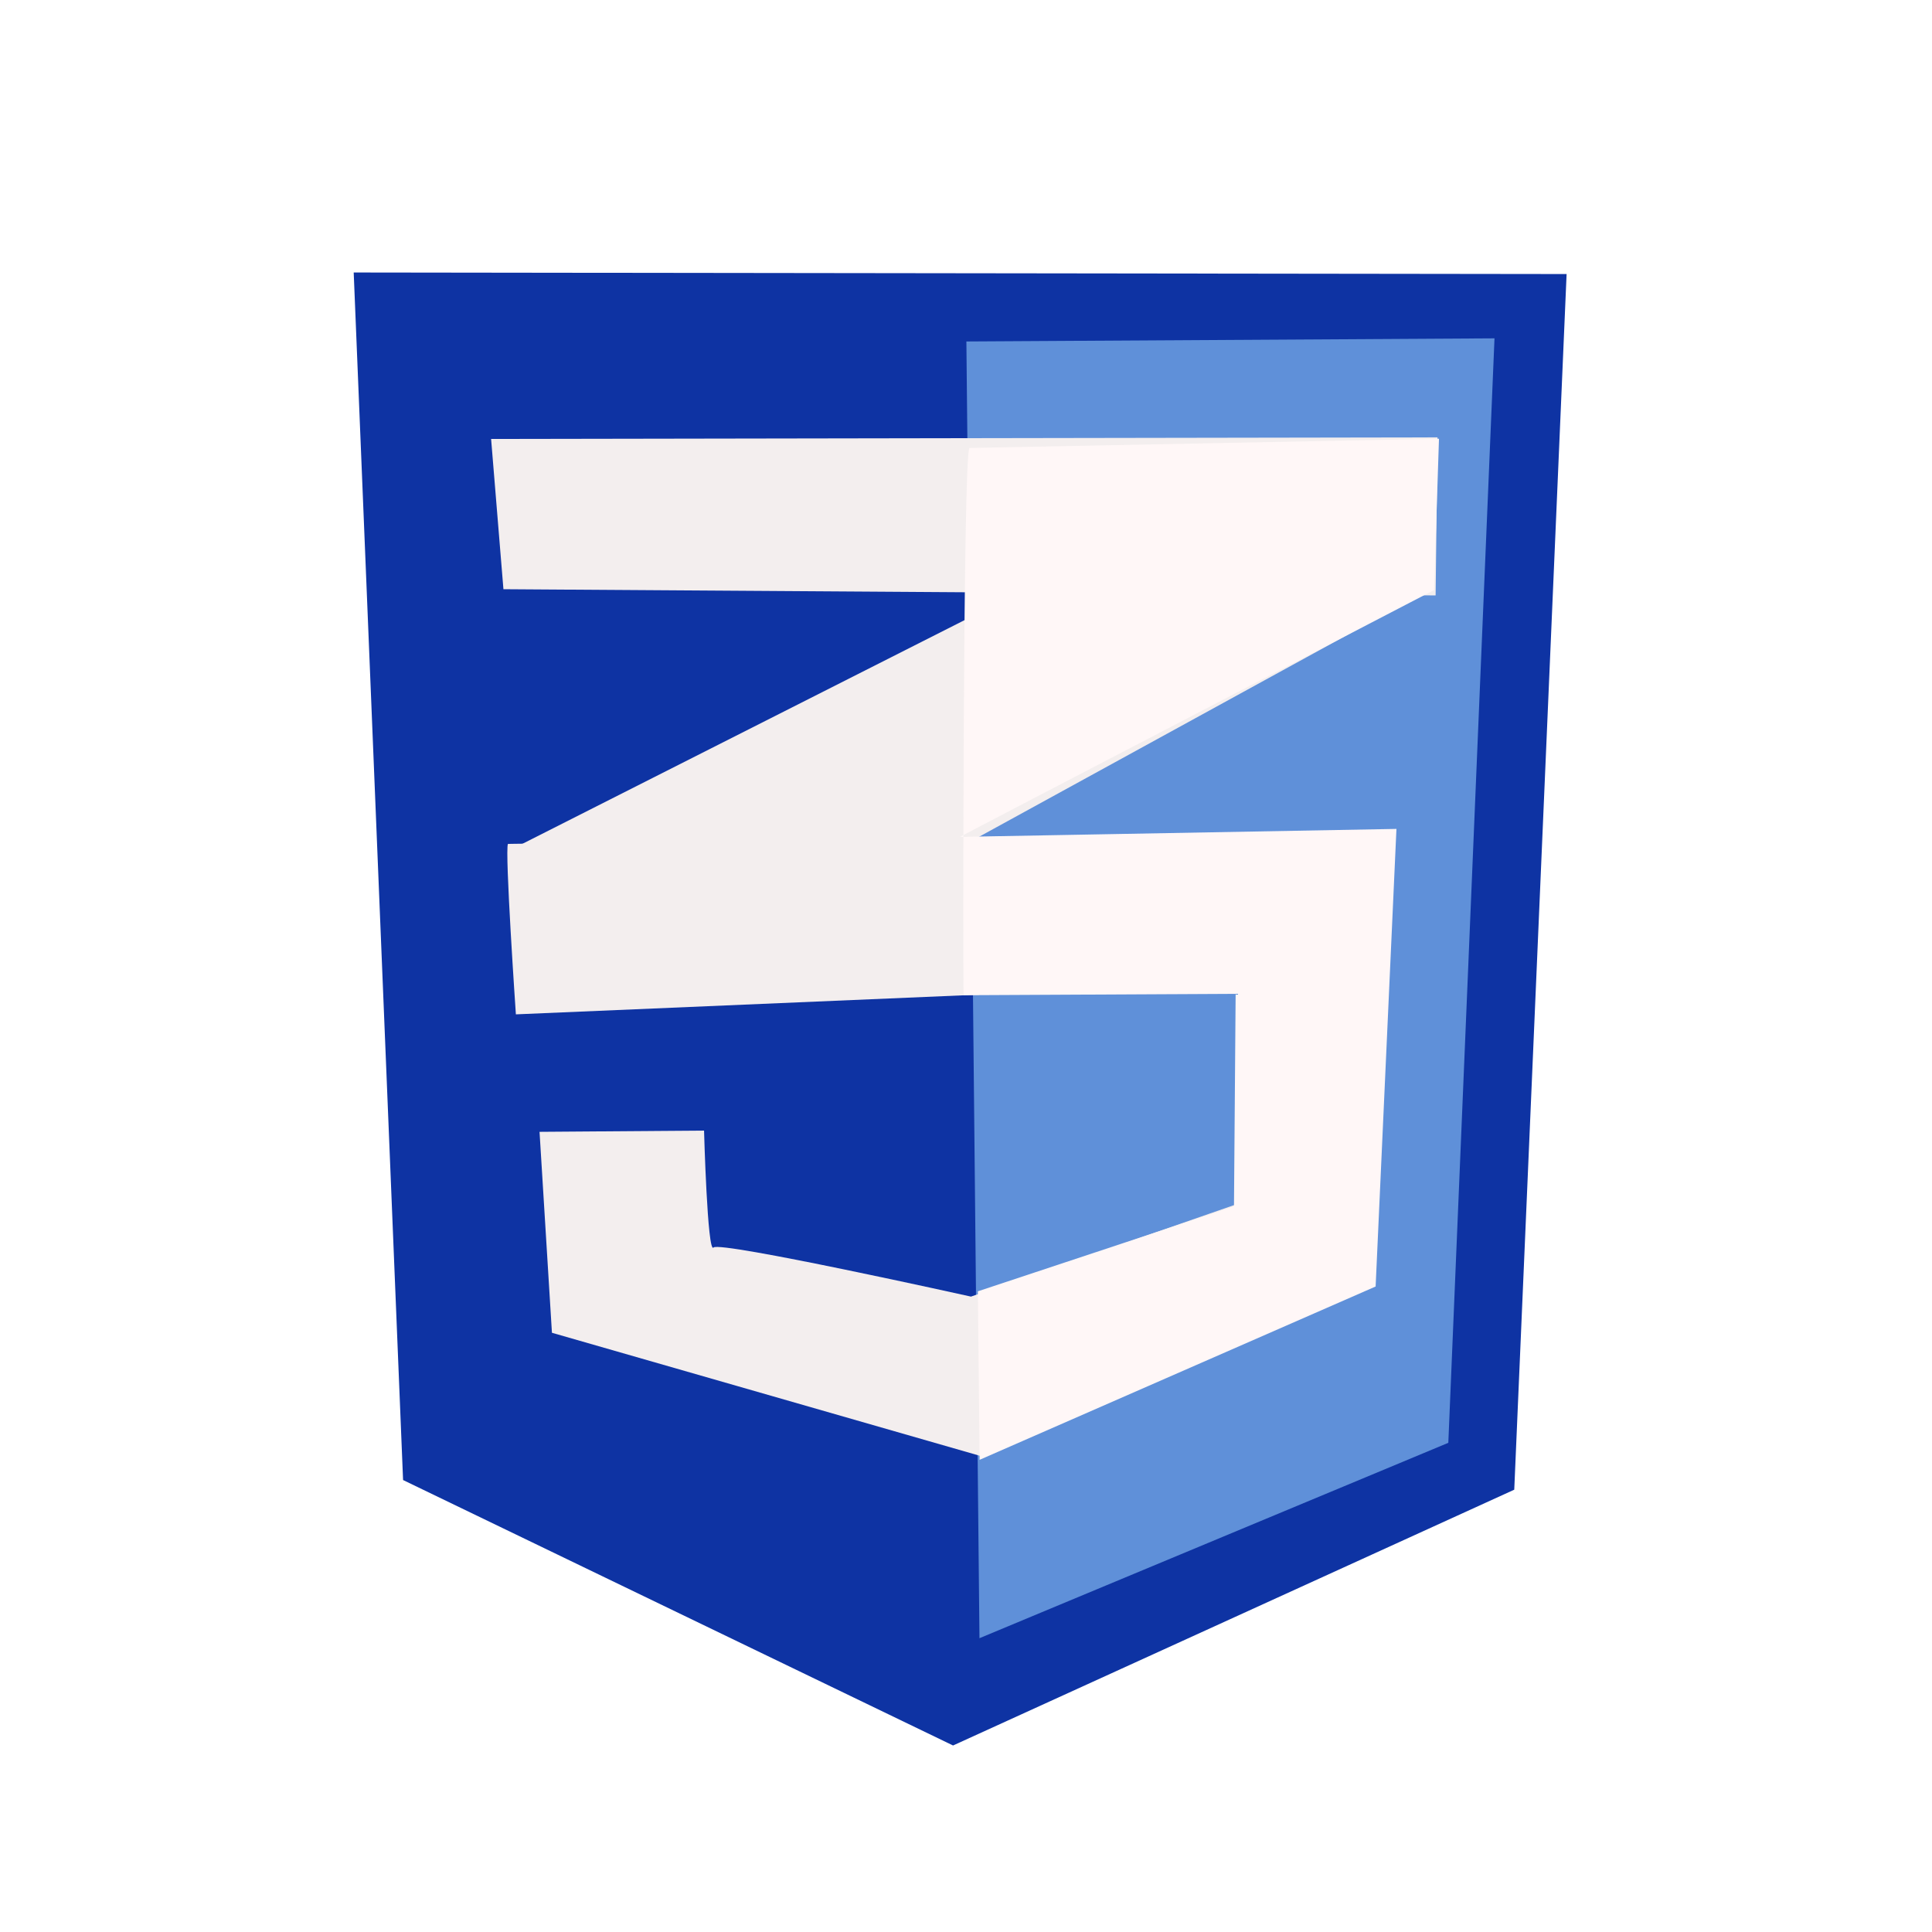
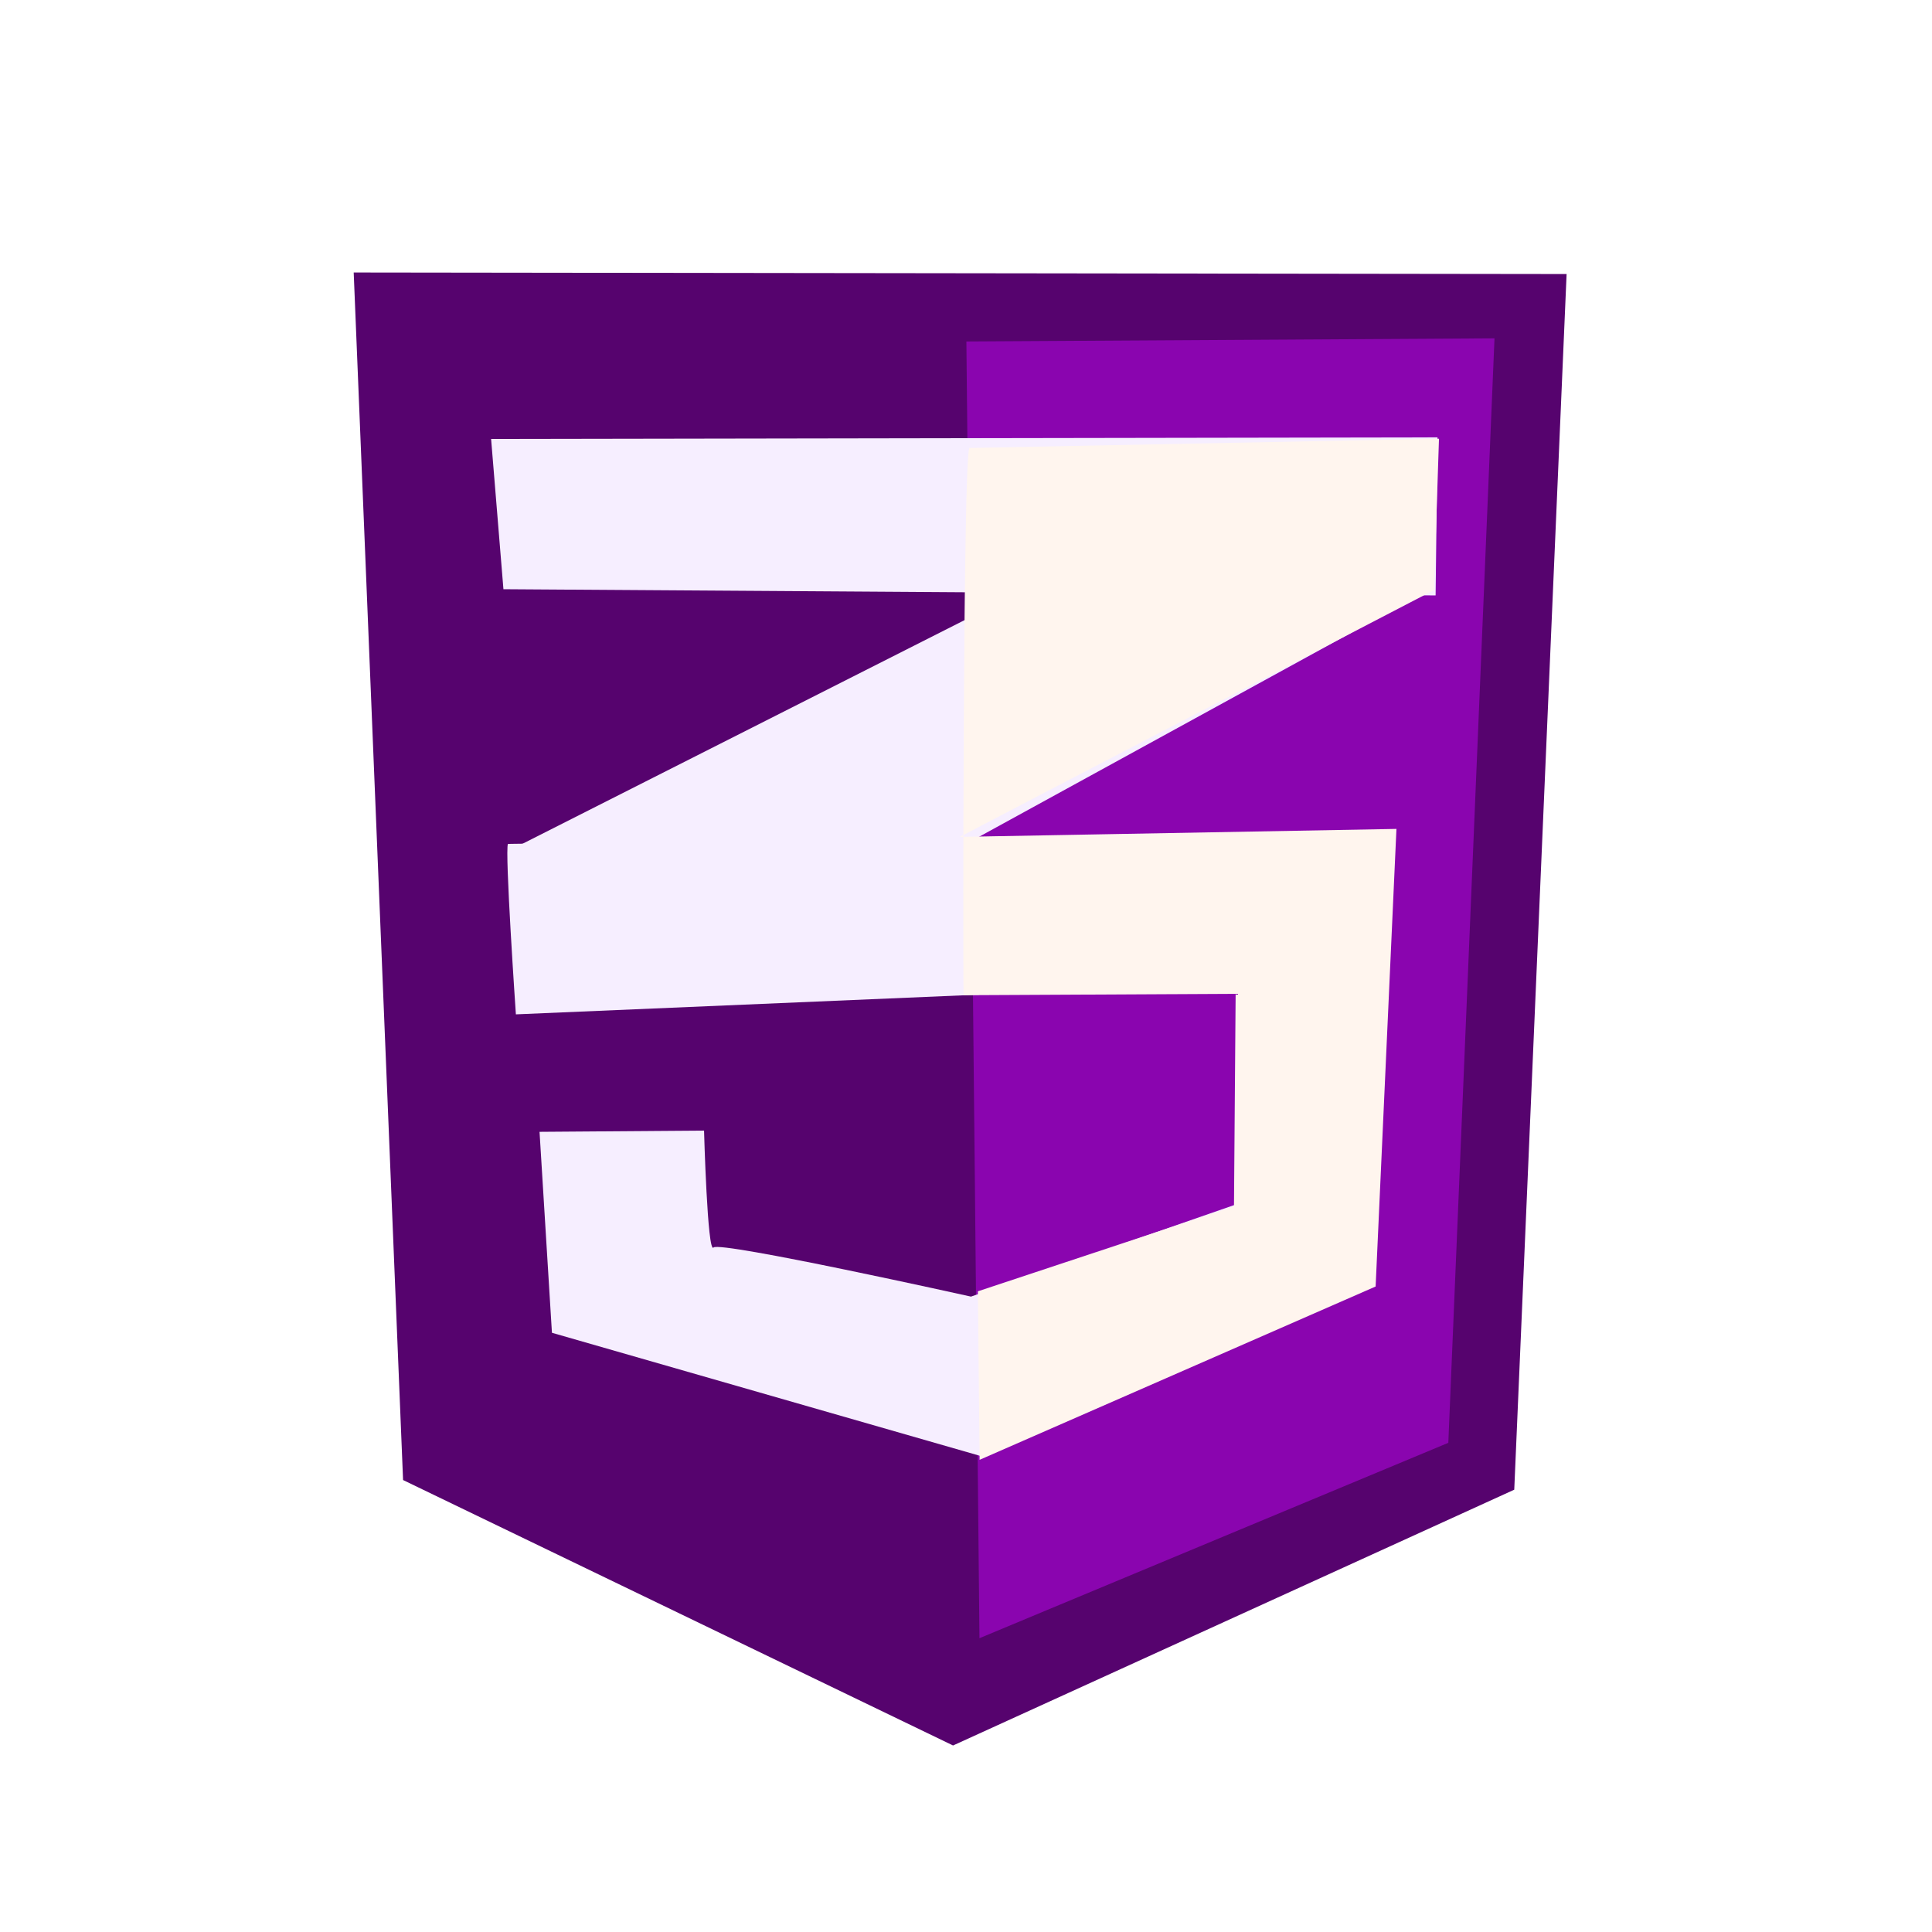
<svg xmlns="http://www.w3.org/2000/svg" viewBox="0 0 500 500">
-   <path style="stroke: rgba(0, 0, 0, 0); fill: rgb(14, 51, 163);" d="M 91.537 70.521 L 405.435 70.922 L 391.887 385.532 L 246.649 451.73 L 104.315 383.032 L 91.537 70.521 Z" />
-   <path style="stroke: rgba(0, 0, 0, 0); fill: rgb(95, 144, 217);" d="M 250.1 88.372 L 386.776 87.562 L 374.824 373.399 L 253.484 423.966 L 250.1 88.372 Z" />
+   <path style="stroke: rgba(0, 0, 0, 0); fill: rgb(86, 3, 110);" d="M 91.537 70.521 L 405.435 70.922 L 391.887 385.532 L 246.649 451.73 L 104.315 383.032 L 91.537 70.521 Z" />
+   <path style="stroke: rgba(0, 0, 0, 0); fill: rgb(138, 5, 175);" d="M 250.1 88.372 L 386.776 87.562 L 374.824 373.399 L 253.484 423.966 L 250.1 88.372 Z" />
  <g>
-     <path style="stroke: rgba(0, 0, 0, 0); fill: rgb(243, 238, 238);" d="M 127.097 113.599 L 372.026 113.189 L 371.535 154.096 L 130.288 152.488 L 127.097 113.599 Z" />
-     <path style="stroke: rgba(0, 0, 0, 0); fill: rgb(243, 238, 238);" d="M 131.46 218.395 L 360.207 215.066 L 355.58 331.197 L 253.738 376.799 L 142.841 344.92 L 139.631 292.917 L 182.207 292.597 C 182.207 292.597 183.082 324.614 184.656 322.856 C 186.23 321.098 251.29 335.559 251.29 335.559 L 322.751 310.704 L 321.082 254.529 L 133.509 262.514 C 133.509 262.514 130.588 219.972 131.46 218.395 Z" />
-     <path style="stroke: rgba(0, 0, 0, 0); fill: rgb(243, 238, 238);" d="M 268.478 150.95 L 268.491 152.946 L 370.17 152.539 L 250.212 218.292 L 132.366 219.815 L 268.478 150.95 Z" />
-     <path style="stroke: rgba(0, 0, 0, 0); fill: rgb(255, 247, 247);" d="M 250.886 115.936 L 372.408 113.541 L 371.129 152.707 C 371.129 152.707 248.169 216.585 248.483 216.585 C 248.797 216.585 361.399 214.521 361.399 214.521 L 356.011 332.947 L 253.522 377.801 L 253.072 334.19 L 319.354 312.21 L 319.782 257.203 C 319.782 257.203 249.54 257.56 249.38 257.56 C 249.22 257.56 249.166 117.757 250.886 115.936 Z" />
+     <path style="stroke: rgba(0, 0, 0, 0); fill: rgb(246, 238, 255);" d="M 127.097 113.599 L 372.026 113.189 L 371.535 154.096 L 130.288 152.488 L 127.097 113.599 Z" />
+     <path style="stroke: rgba(0, 0, 0, 0); fill: rgb(246, 238, 255);" d="M 131.46 218.395 L 360.207 215.066 L 355.58 331.197 L 253.738 376.799 L 142.841 344.92 L 139.631 292.917 L 182.207 292.597 C 182.207 292.597 183.082 324.614 184.656 322.856 C 186.23 321.098 251.29 335.559 251.29 335.559 L 322.751 310.704 L 321.082 254.529 L 133.509 262.514 C 133.509 262.514 130.588 219.972 131.46 218.395 Z" />
+     <path style="stroke: rgba(0, 0, 0, 0); fill: rgb(246, 238, 255);" d="M 268.478 150.95 L 268.491 152.946 L 370.17 152.539 L 250.212 218.292 L 132.366 219.815 L 268.478 150.95 Z" />
+     <path style="stroke: rgba(0, 0, 0, 0); fill: rgb(255, 245, 238);" d="M 250.886 115.936 L 372.408 113.541 L 371.129 152.707 C 371.129 152.707 248.169 216.585 248.483 216.585 C 248.797 216.585 361.399 214.521 361.399 214.521 L 356.011 332.947 L 253.522 377.801 L 253.072 334.19 L 319.354 312.21 L 319.782 257.203 C 319.782 257.203 249.54 257.56 249.38 257.56 C 249.22 257.56 249.166 117.757 250.886 115.936 Z" />
  </g>
</svg>
